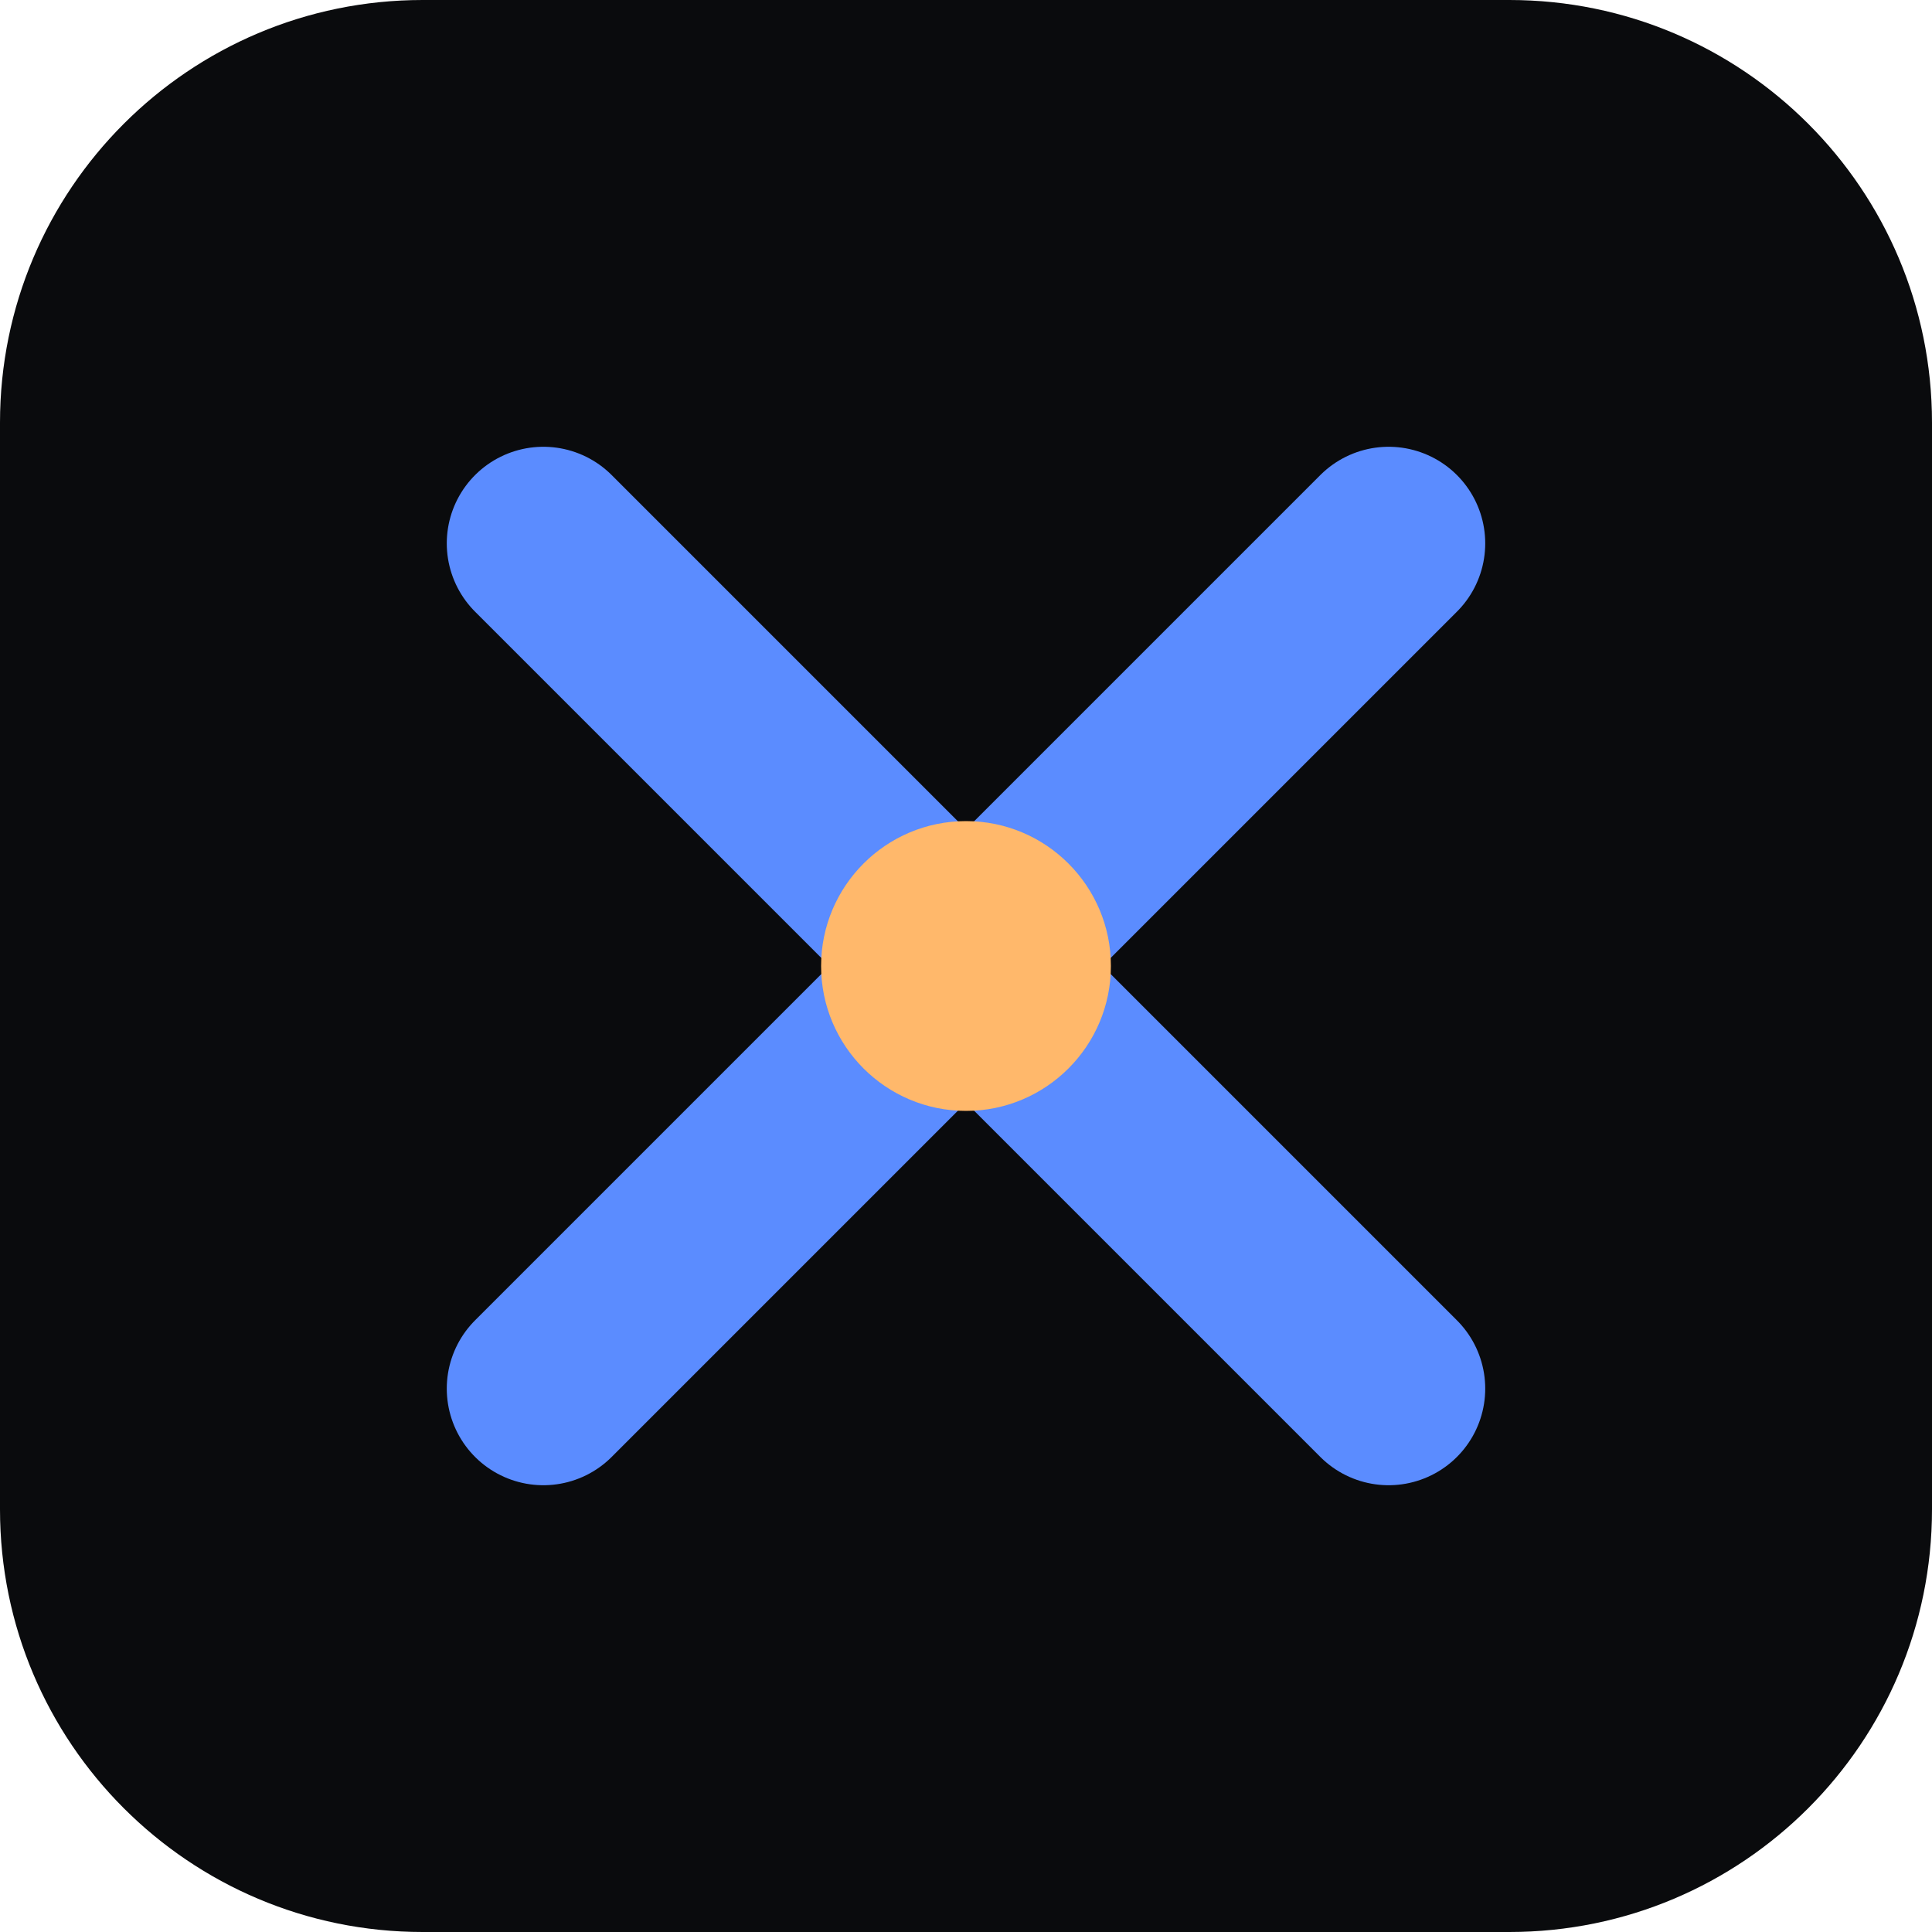
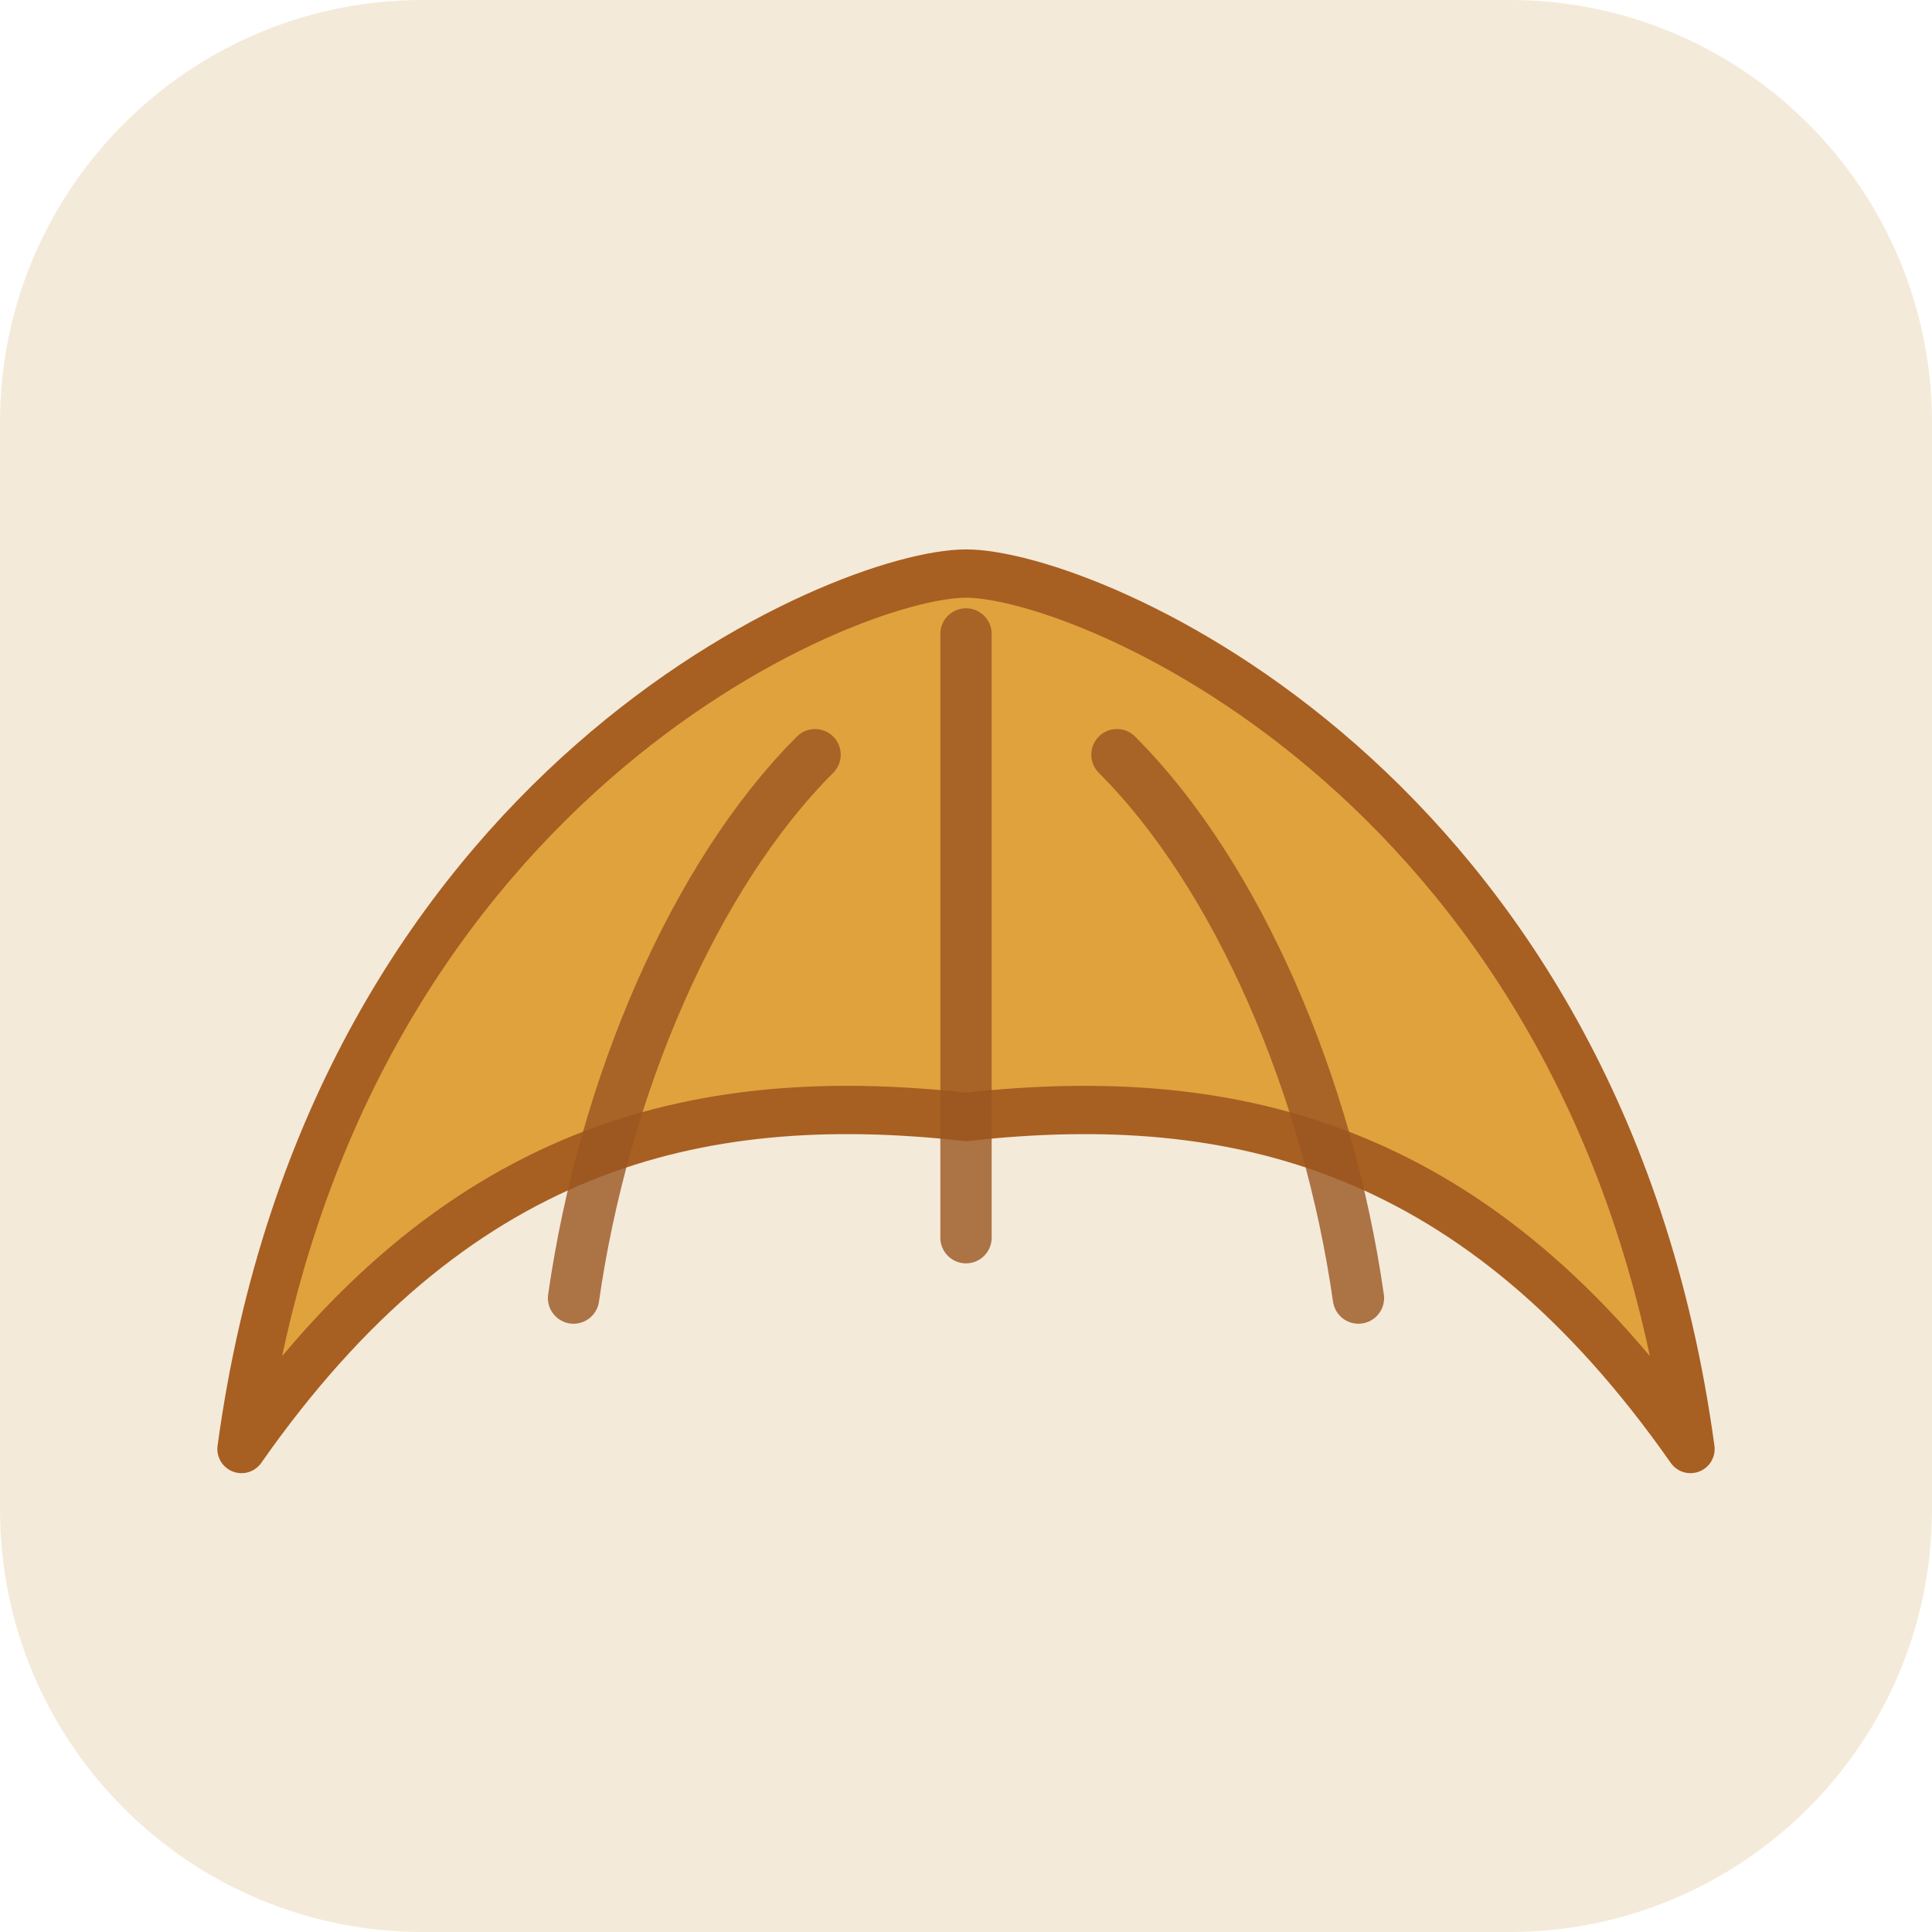
- <svg xmlns="http://www.w3.org/2000/svg" viewBox="0 0 32 32">
-   <rect width="32" height="32" rx="7" fill="#0a0b0d" />
-   <path d="M9 9 L23 23 M23 9 L9 23" stroke="#5b8cff" stroke-width="3.2" stroke-linecap="round" />
-   <circle cx="16" cy="16" r="2.4" fill="#ffb86b" />
+ <svg xmlns="http://www.w3.org/2000/svg" viewBox="0 0 64 64">
+   <rect width="64" height="64" rx="14" fill="#F4EAD9" />
+   <g transform="translate(0,4)">
+     <path d="M8 44 C 11 22 28 15 32 15 C 36 15 53 22 56 44 C 49 34 41 32 32 33 C 23 32 15 34 8 44 Z" fill="#E0A23D" stroke="#A85F22" stroke-width="1.6" stroke-linejoin="round" />
+     <g fill="none" stroke="#9A5520" stroke-width="1.7" stroke-linecap="round" opacity="0.8">
+       <path d="M19 39 C 20 32 23 25 27 21" />
+       <path d="M32 37 C 32 28 32 22 32 17" />
+       <path d="M45 39 C 44 32 41 25 37 21" />
+     </g>
+   </g>
</svg>
